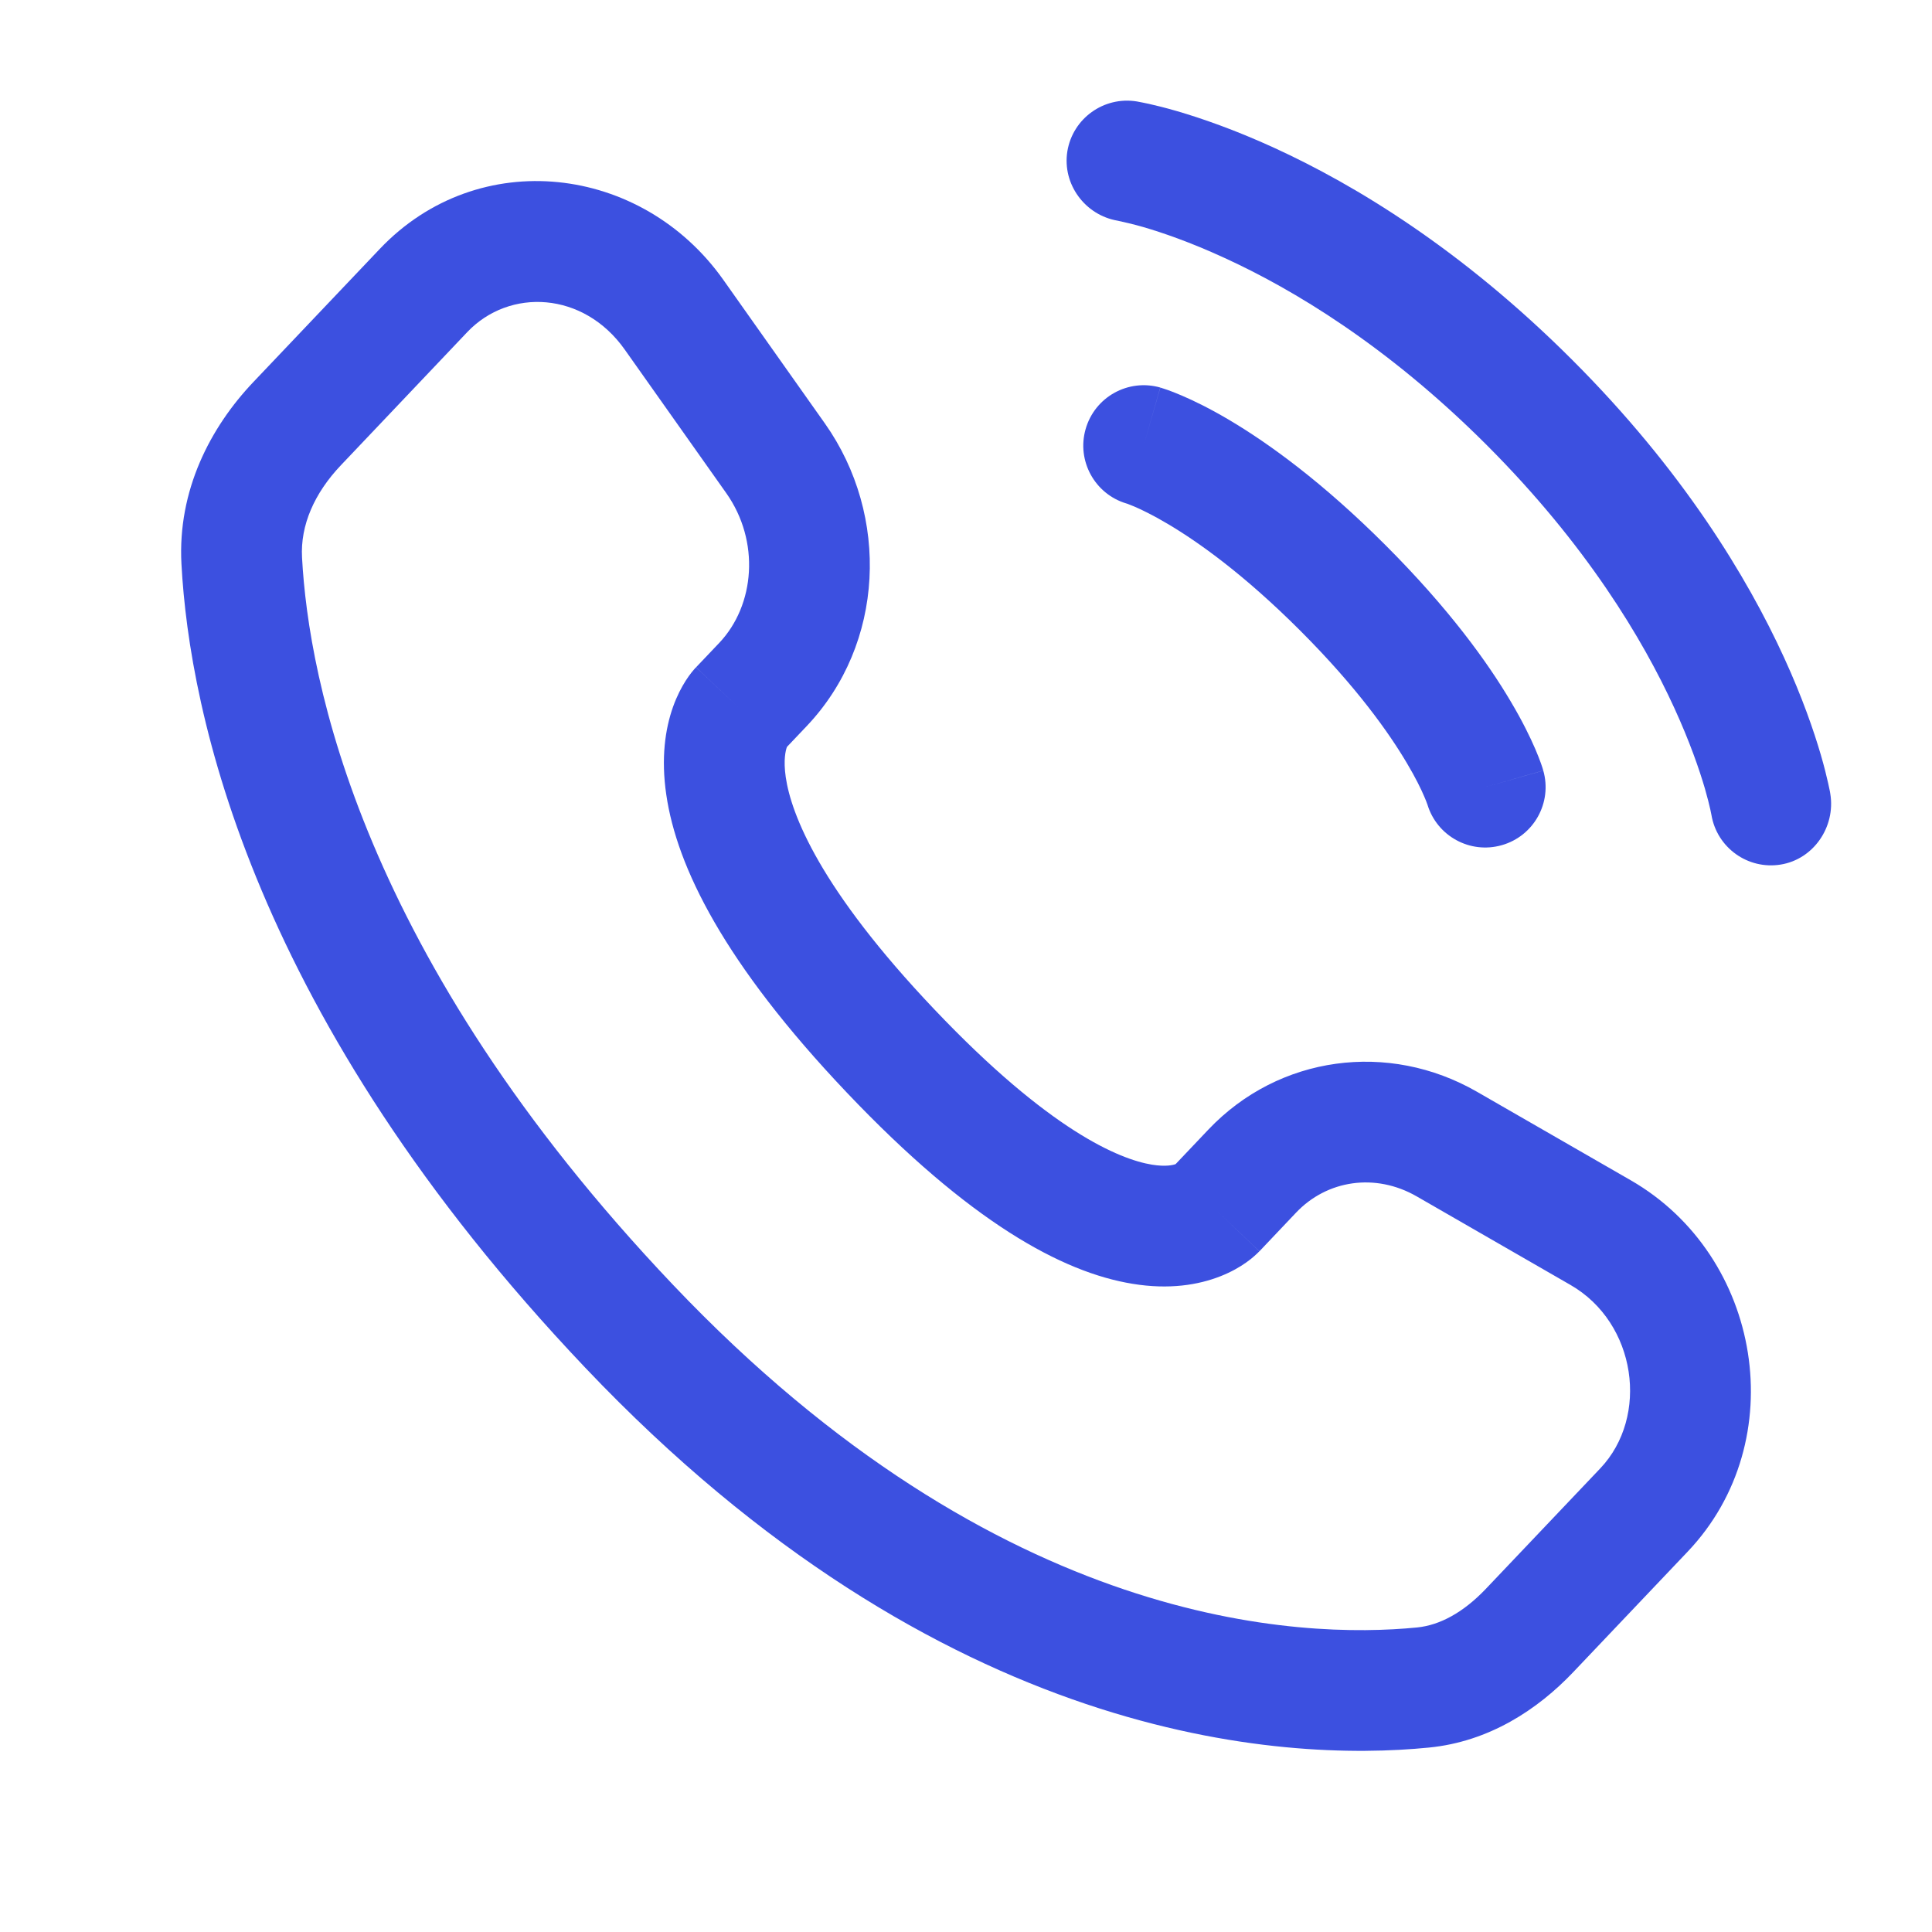
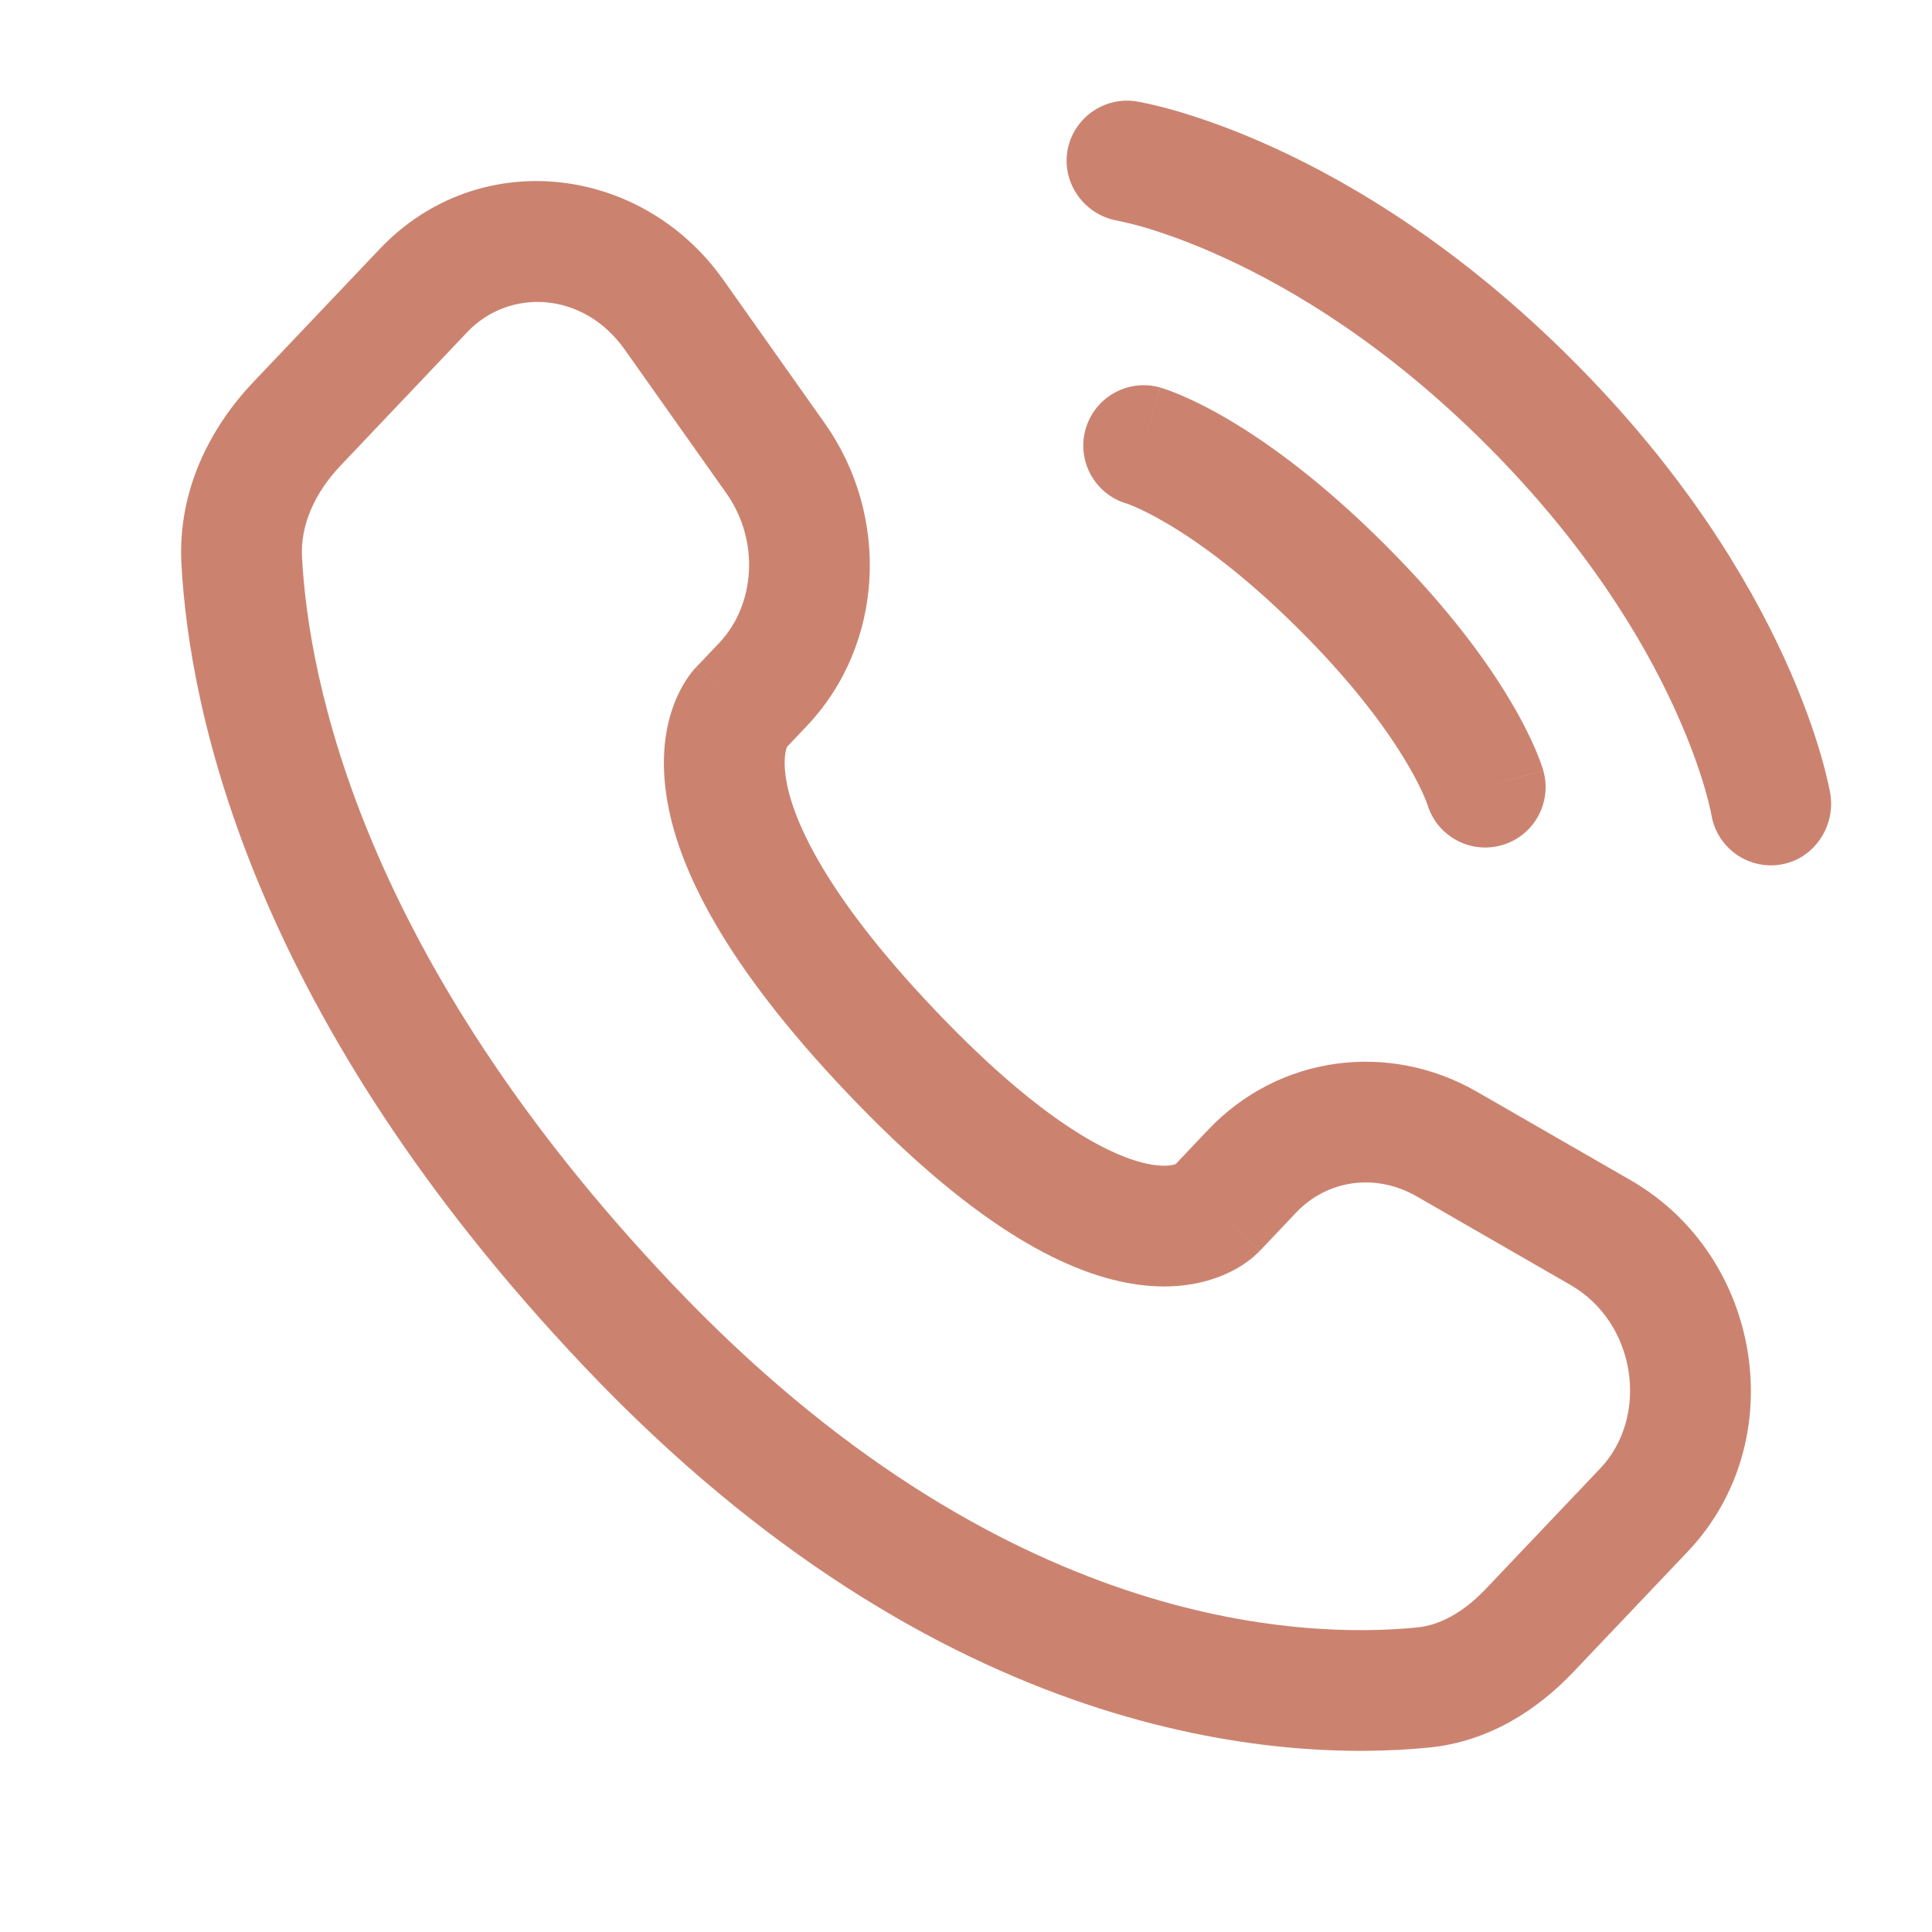
<svg xmlns="http://www.w3.org/2000/svg" width="24" height="24" viewBox="0 0 24 24" fill="none">
-   <path fillRule="evenodd" clipRule="evenodd" d="M4.718 3.092C5.944 1.801 7.972 2.043 8.986 3.477L10.247 5.26C11.057 6.407 10.989 8.001 10.021 9.02L9.777 9.277C9.776 9.279 9.775 9.281 9.774 9.283C9.761 9.32 9.729 9.435 9.761 9.655C9.828 10.111 10.179 11.036 11.607 12.539C13.039 14.047 13.908 14.402 14.31 14.468C14.484 14.496 14.575 14.472 14.604 14.461L15.012 14.031C15.886 13.111 17.248 12.93 18.347 13.562L20.258 14.662C21.89 15.602 22.27 17.901 20.965 19.275L19.545 20.77C19.102 21.237 18.497 21.636 17.75 21.709C15.926 21.89 11.701 21.655 7.272 16.992C3.138 12.64 2.353 8.855 2.254 7.006L2.92 6.97L2.254 7.006C2.205 6.092 2.612 5.309 3.148 4.745L4.718 3.092ZM7.761 4.343C7.249 3.618 6.328 3.575 5.805 4.125L4.236 5.778C3.904 6.127 3.73 6.526 3.752 6.926C3.833 8.436 4.483 11.878 8.359 15.959C12.423 20.238 16.168 20.358 17.603 20.217C17.886 20.189 18.178 20.031 18.457 19.738L19.878 18.242C20.491 17.597 20.33 16.434 19.509 15.962L17.599 14.862C17.086 14.567 16.485 14.658 16.1 15.064L15.645 15.544L15.117 15.043C15.645 15.544 15.644 15.544 15.643 15.545L15.642 15.547L15.639 15.55L15.632 15.556L15.618 15.57C15.608 15.58 15.596 15.591 15.582 15.603C15.556 15.627 15.522 15.653 15.482 15.682C15.402 15.739 15.296 15.801 15.161 15.854C14.885 15.963 14.52 16.022 14.07 15.948C13.192 15.806 12.042 15.176 10.519 13.572C8.992 11.964 8.407 10.765 8.277 9.873C8.21 9.419 8.263 9.055 8.361 8.78C8.409 8.645 8.466 8.538 8.518 8.456C8.544 8.415 8.569 8.381 8.591 8.353C8.602 8.339 8.612 8.327 8.622 8.316L8.635 8.301L8.641 8.295L8.644 8.292L8.646 8.29C8.646 8.289 8.647 8.289 9.179 8.794L8.647 8.289L8.934 7.987C9.379 7.518 9.444 6.723 9.022 6.126L7.761 4.343Z" fill="#3C50E0" />
-   <path d="M13.259 1.88C13.326 1.471 13.712 1.194 14.121 1.26C14.146 1.265 14.228 1.28 14.271 1.29C14.356 1.309 14.475 1.338 14.623 1.381C14.92 1.468 15.335 1.61 15.832 1.838C16.829 2.295 18.154 3.094 19.53 4.47C20.906 5.845 21.705 7.171 22.162 8.168C22.39 8.665 22.532 9.08 22.619 9.377C22.662 9.525 22.691 9.644 22.71 9.729C22.72 9.772 22.727 9.806 22.732 9.832L22.737 9.863C22.803 10.272 22.529 10.674 22.12 10.74C21.712 10.806 21.328 10.53 21.26 10.123C21.258 10.112 21.252 10.083 21.246 10.055C21.234 10 21.212 9.912 21.179 9.796C21.111 9.564 20.993 9.218 20.798 8.793C20.408 7.942 19.707 6.768 18.47 5.53C17.232 4.292 16.058 3.591 15.207 3.202C14.781 3.006 14.436 2.889 14.204 2.821C14.088 2.787 13.942 2.754 13.886 2.742C13.479 2.674 13.194 2.288 13.259 1.88Z" fill="#3C50E0" />
-   <path fillRule="evenodd" clipRule="evenodd" d="M13.486 5.33C13.6 4.931 14.015 4.701 14.413 4.814L14.207 5.536C14.413 4.814 14.414 4.815 14.414 4.815L14.415 4.815L14.416 4.815L14.42 4.816L14.427 4.819L14.447 4.825C14.462 4.83 14.481 4.836 14.504 4.844C14.548 4.86 14.608 4.882 14.681 4.914C14.826 4.976 15.025 5.072 15.27 5.217C15.759 5.507 16.427 5.988 17.212 6.773C17.997 7.558 18.479 8.226 18.768 8.716C18.913 8.96 19.009 9.159 19.072 9.305C19.103 9.378 19.126 9.437 19.142 9.482C19.15 9.504 19.156 9.523 19.161 9.538L19.167 9.558L19.169 9.566L19.17 9.569L19.171 9.571L19.171 9.571C19.171 9.572 19.171 9.572 18.45 9.778L19.171 9.572C19.285 9.97 19.054 10.386 18.656 10.499C18.261 10.612 17.85 10.386 17.732 9.994L17.728 9.984C17.723 9.969 17.712 9.939 17.693 9.896C17.656 9.809 17.589 9.668 17.477 9.48C17.254 9.103 16.852 8.534 16.152 7.834C15.452 7.134 14.883 6.731 14.506 6.508C14.317 6.396 14.176 6.329 14.09 6.292C14.046 6.274 14.017 6.263 14.002 6.257L13.991 6.254C13.599 6.136 13.373 5.724 13.486 5.33Z" fill="#3C50E0" />
+   <path fillRule="evenodd" clipRule="evenodd" d="M4.718 3.092C5.944 1.801 7.972 2.043 8.986 3.477L10.247 5.26C11.057 6.407 10.989 8.001 10.021 9.02L9.777 9.277C9.776 9.279 9.775 9.281 9.774 9.283C9.761 9.32 9.729 9.435 9.761 9.655C9.828 10.111 10.179 11.036 11.607 12.539C13.039 14.047 13.908 14.402 14.31 14.468C14.484 14.496 14.575 14.472 14.604 14.461L15.012 14.031C15.886 13.111 17.248 12.93 18.347 13.562L20.258 14.662C21.89 15.602 22.27 17.901 20.965 19.275L19.545 20.77C19.102 21.237 18.497 21.636 17.75 21.709C15.926 21.89 11.701 21.655 7.272 16.992C3.138 12.64 2.353 8.855 2.254 7.006L2.92 6.97L2.254 7.006C2.205 6.092 2.612 5.309 3.148 4.745L4.718 3.092ZM7.761 4.343C7.249 3.618 6.328 3.575 5.805 4.125L4.236 5.778C3.904 6.127 3.73 6.526 3.752 6.926C3.833 8.436 4.483 11.878 8.359 15.959C12.423 20.238 16.168 20.358 17.603 20.217C17.886 20.189 18.178 20.031 18.457 19.738L19.878 18.242C20.491 17.597 20.33 16.434 19.509 15.962L17.599 14.862C17.086 14.567 16.485 14.658 16.1 15.064L15.645 15.544L15.117 15.043C15.645 15.544 15.644 15.544 15.643 15.545L15.642 15.547L15.639 15.55L15.632 15.556L15.618 15.57C15.608 15.58 15.596 15.591 15.582 15.603C15.556 15.627 15.522 15.653 15.482 15.682C15.402 15.739 15.296 15.801 15.161 15.854C14.885 15.963 14.52 16.022 14.07 15.948C13.192 15.806 12.042 15.176 10.519 13.572C8.992 11.964 8.407 10.765 8.277 9.873C8.21 9.419 8.263 9.055 8.361 8.78C8.409 8.645 8.466 8.538 8.518 8.456C8.544 8.415 8.569 8.381 8.591 8.353C8.602 8.339 8.612 8.327 8.622 8.316L8.635 8.301L8.641 8.295L8.644 8.292L8.646 8.29C8.646 8.289 8.647 8.289 9.179 8.794L8.647 8.289L8.934 7.987C9.379 7.518 9.444 6.723 9.022 6.126L7.761 4.343Z" fill="#cb8370" />
+   <path d="M13.259 1.88C13.326 1.471 13.712 1.194 14.121 1.26C14.146 1.265 14.228 1.28 14.271 1.29C14.356 1.309 14.475 1.338 14.623 1.381C14.92 1.468 15.335 1.61 15.832 1.838C16.829 2.295 18.154 3.094 19.53 4.47C20.906 5.845 21.705 7.171 22.162 8.168C22.39 8.665 22.532 9.08 22.619 9.377C22.662 9.525 22.691 9.644 22.71 9.729C22.72 9.772 22.727 9.806 22.732 9.832L22.737 9.863C22.803 10.272 22.529 10.674 22.12 10.74C21.712 10.806 21.328 10.53 21.26 10.123C21.258 10.112 21.252 10.083 21.246 10.055C21.234 10 21.212 9.912 21.179 9.796C21.111 9.564 20.993 9.218 20.798 8.793C20.408 7.942 19.707 6.768 18.47 5.53C17.232 4.292 16.058 3.591 15.207 3.202C14.781 3.006 14.436 2.889 14.204 2.821C14.088 2.787 13.942 2.754 13.886 2.742C13.479 2.674 13.194 2.288 13.259 1.88Z" fill="#cb8370" />
+   <path fillRule="evenodd" clipRule="evenodd" d="M13.486 5.33C13.6 4.931 14.015 4.701 14.413 4.814L14.207 5.536C14.413 4.814 14.414 4.815 14.414 4.815L14.415 4.815L14.416 4.815L14.42 4.816L14.427 4.819L14.447 4.825C14.462 4.83 14.481 4.836 14.504 4.844C14.548 4.86 14.608 4.882 14.681 4.914C14.826 4.976 15.025 5.072 15.27 5.217C15.759 5.507 16.427 5.988 17.212 6.773C17.997 7.558 18.479 8.226 18.768 8.716C18.913 8.96 19.009 9.159 19.072 9.305C19.103 9.378 19.126 9.437 19.142 9.482C19.15 9.504 19.156 9.523 19.161 9.538L19.167 9.558L19.169 9.566L19.17 9.569L19.171 9.571L19.171 9.571C19.171 9.572 19.171 9.572 18.45 9.778L19.171 9.572C19.285 9.97 19.054 10.386 18.656 10.499C18.261 10.612 17.85 10.386 17.732 9.994L17.728 9.984C17.723 9.969 17.712 9.939 17.693 9.896C17.656 9.809 17.589 9.668 17.477 9.48C17.254 9.103 16.852 8.534 16.152 7.834C15.452 7.134 14.883 6.731 14.506 6.508C14.317 6.396 14.176 6.329 14.09 6.292C14.046 6.274 14.017 6.263 14.002 6.257L13.991 6.254C13.599 6.136 13.373 5.724 13.486 5.33Z" fill="#cb8370" />
</svg>
